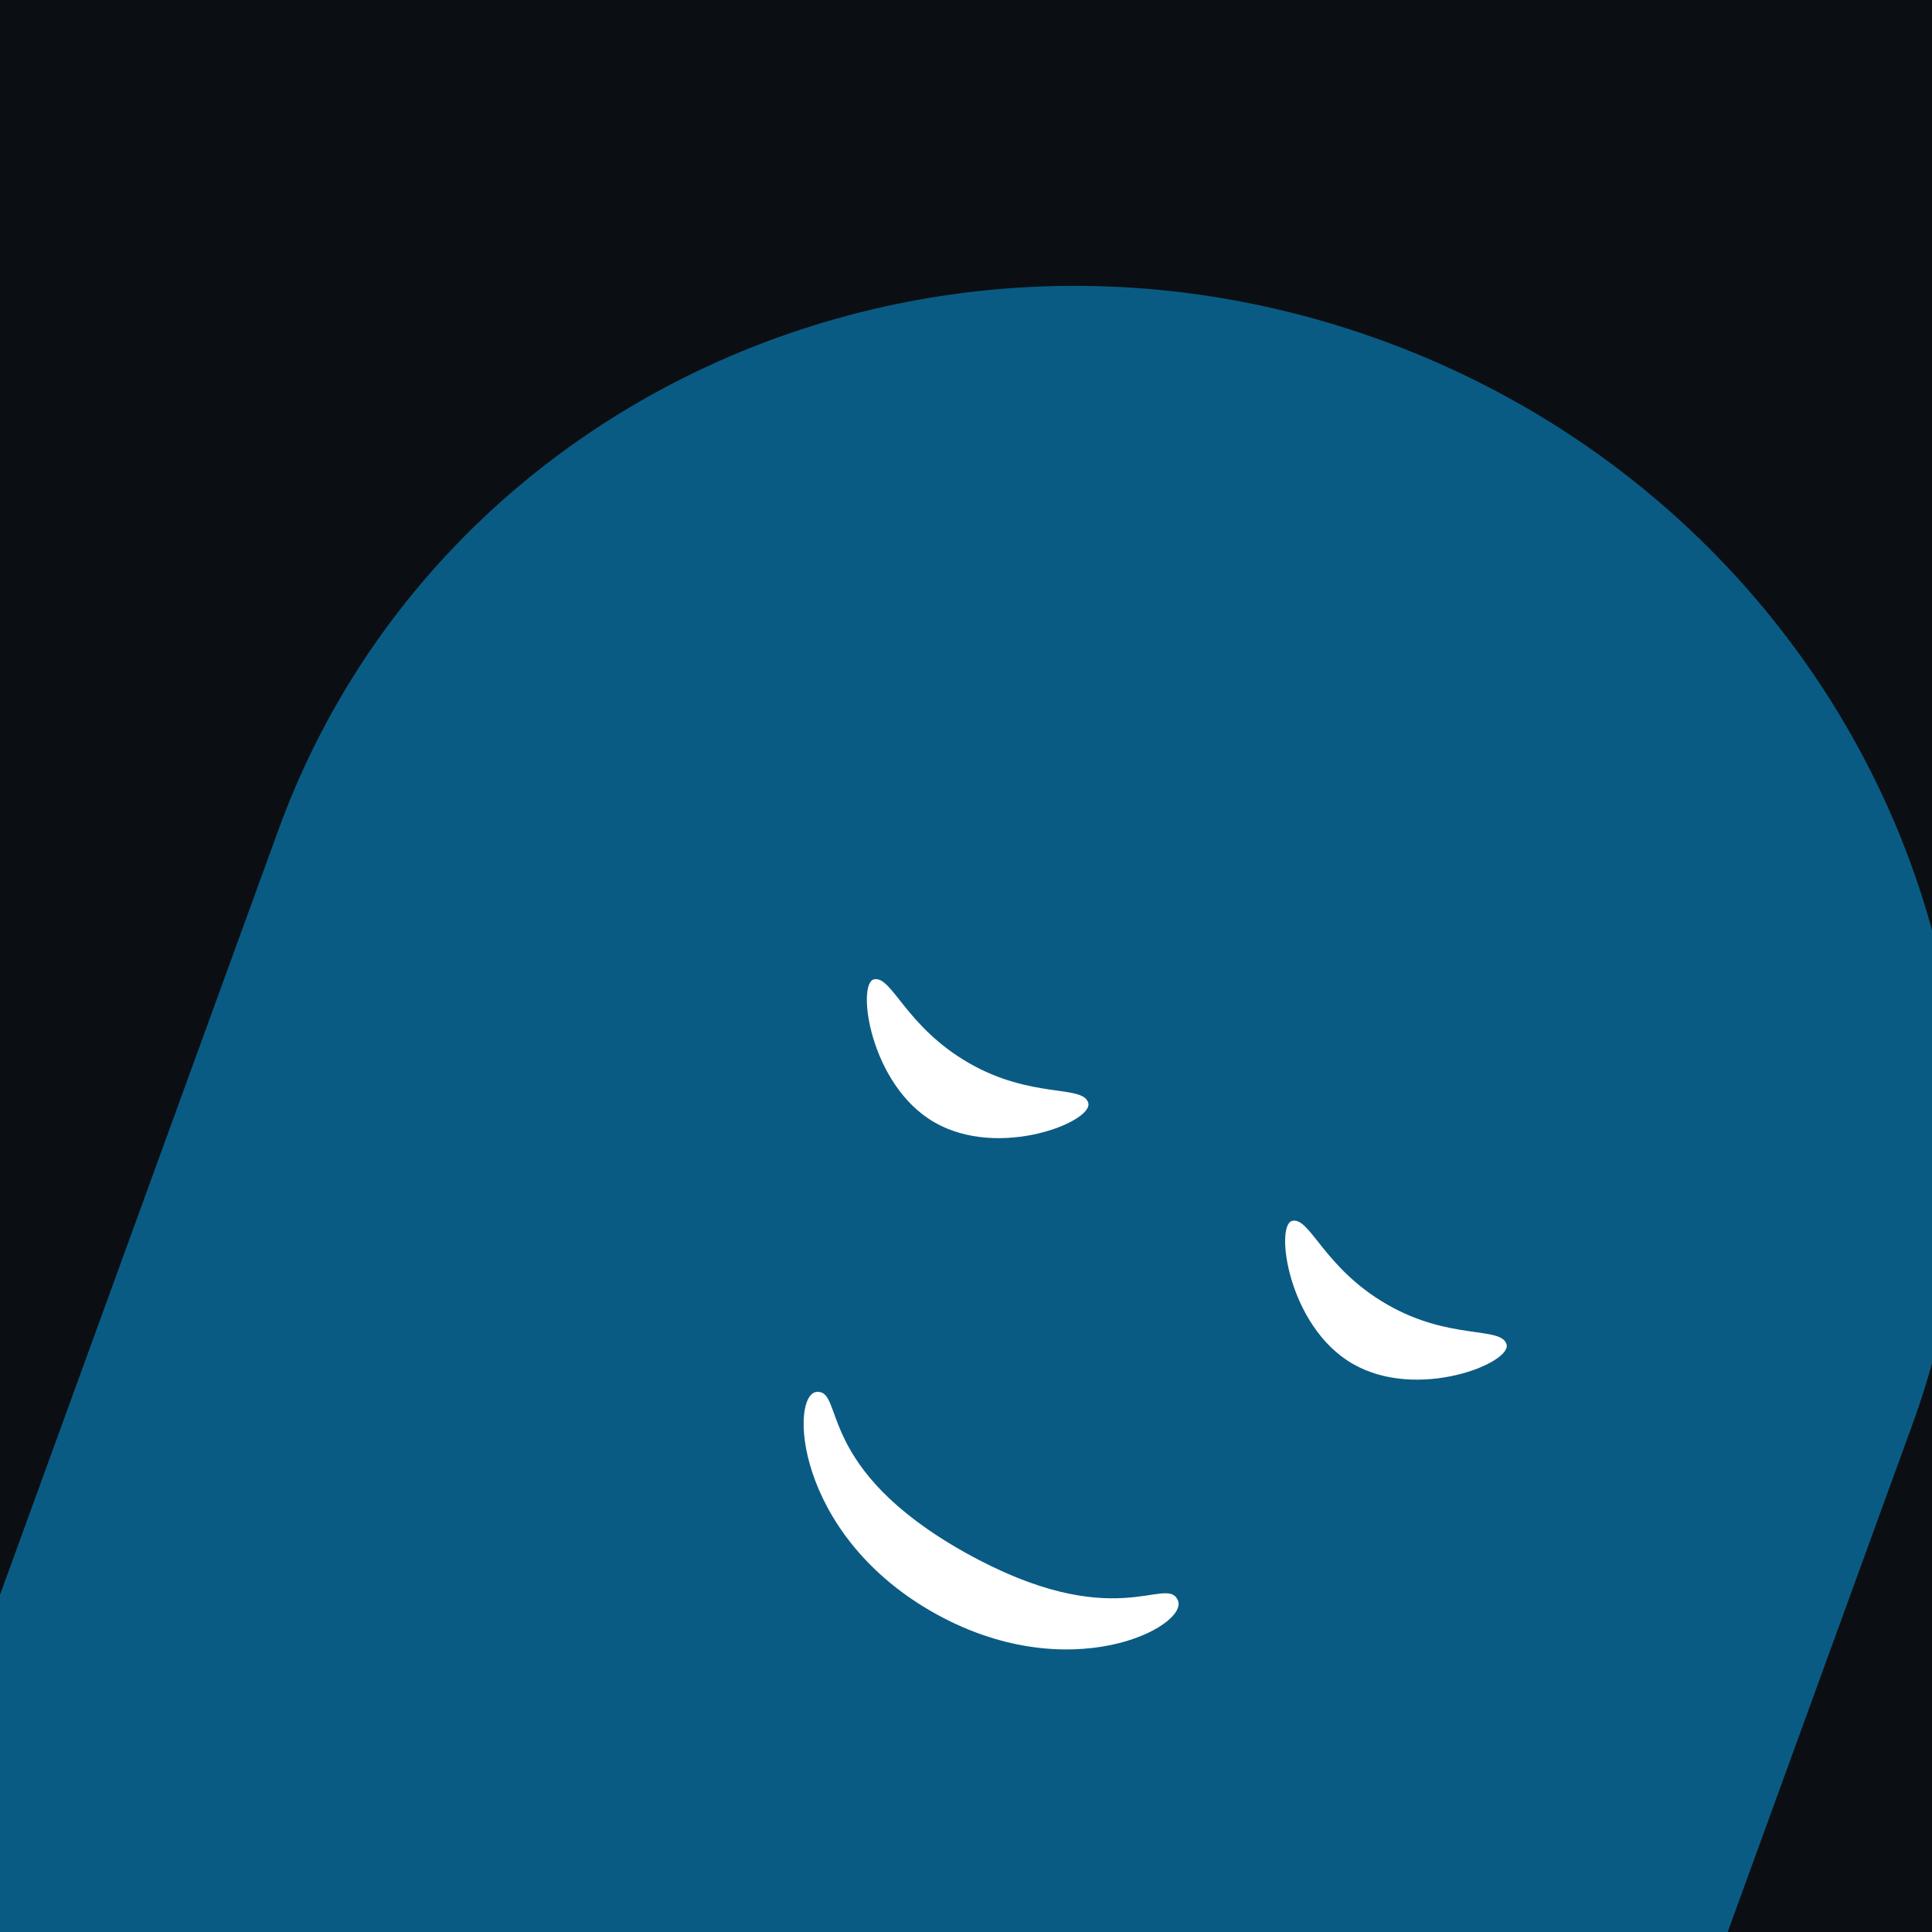
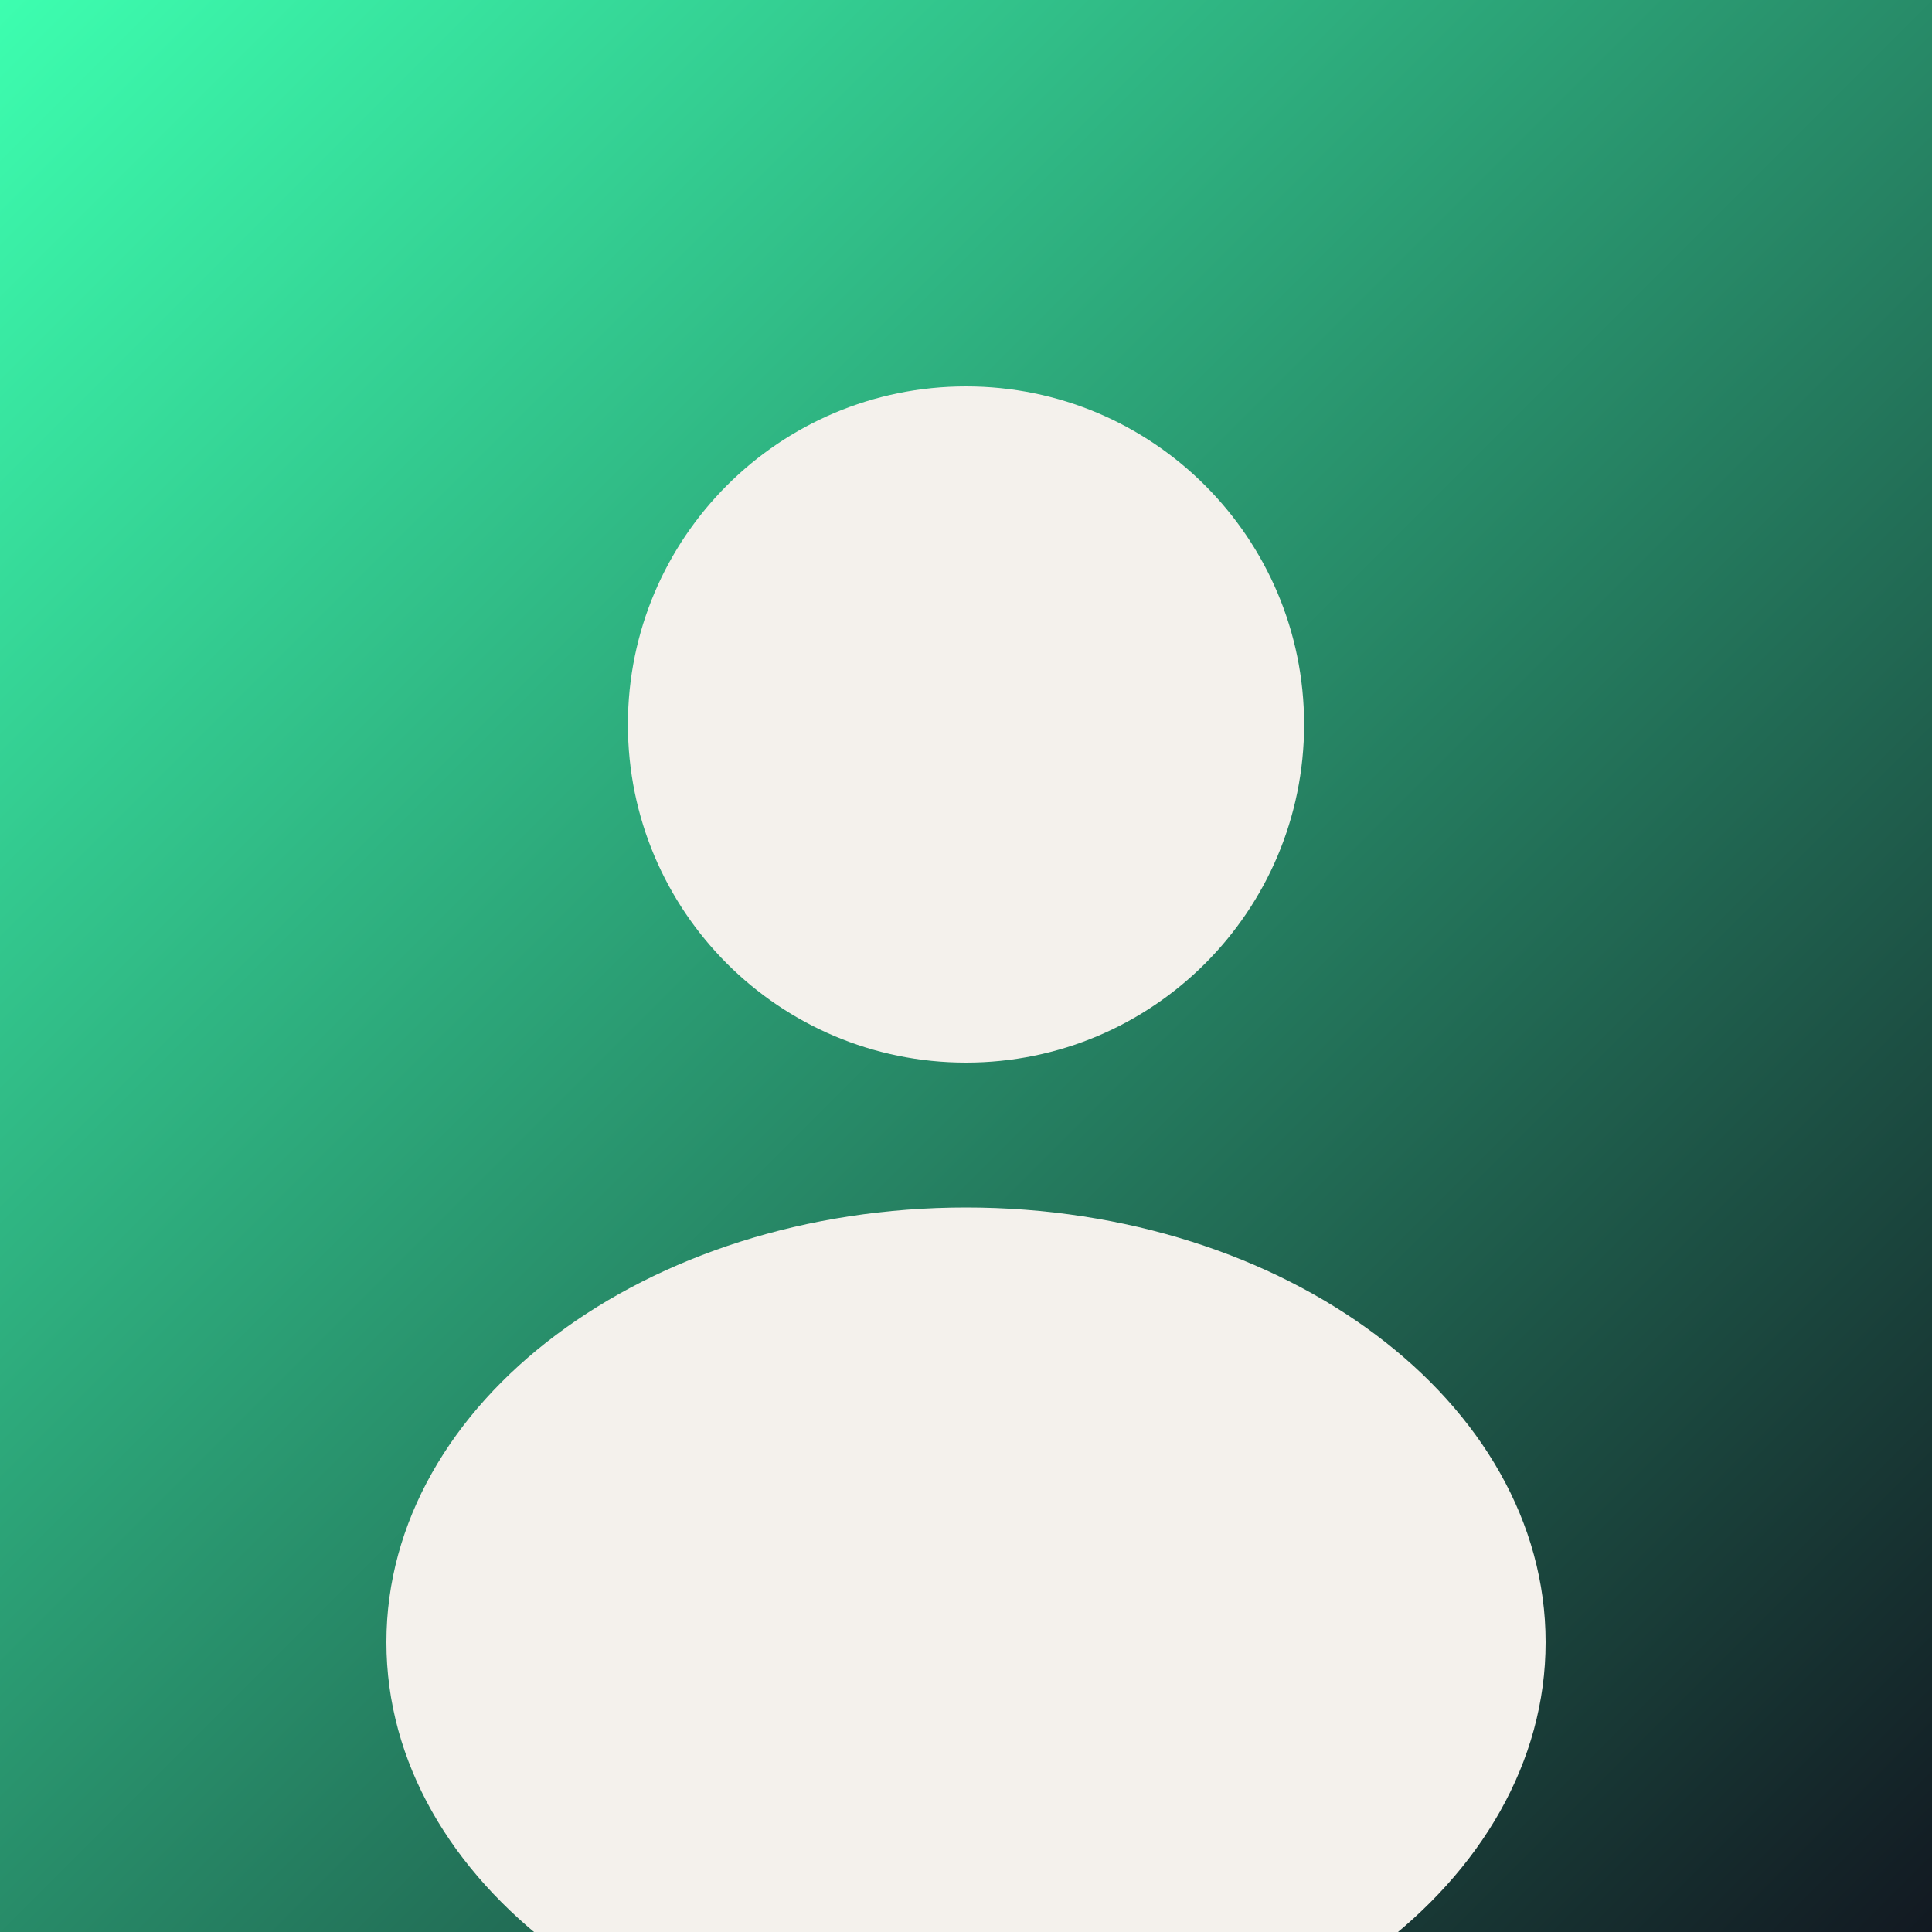
- <svg xmlns="http://www.w3.org/2000/svg" viewBox="0 0 100 100" fill="none" shape-rendering="auto">
-   <mask id="mask_a1">
-     <rect width="100" height="100" rx="0" ry="0" x="0" y="0" fill="#fff" />
-   </mask>
-   <g mask="url(#mask_a1)">
-     <rect fill="#0b0f14" width="100" height="100" x="0" y="0" />
-     <g transform="translate(1, 4) rotate(20 50 70)">
-       <path d="M95 53.33C95 29.4 74.85 10 50 10S5 29.4 5 53.33V140h90V53.33Z" fill="#0a5b83" />
-       <g transform="translate(29 33)">
-         <g transform="translate(3, 12) rotate(10 21 21)">
-           <g transform="translate(0 3)">
-             <path d="M8.5 10c-3.88 0-7.11-4.23-6.4-4.85.71-.62 2.63 1.3 6.4 1.3 3.77 0 5.69-2 6.4-1.3S12.38 10 8.5 10ZM33.5 10c-3.88 0-7.11-4.23-6.4-4.85.71-.62 2.63 1.3 6.4 1.3 3.77 0 5.69-2 6.4-1.3S37.38 10 33.5 10Z" fill="#ffffff" />
-           </g>
-           <g transform="translate(6 25)">
-             <path d="M15 10C6.79 10 3.02 3.88 4.22 3.12 5.42 2.35 6.1 6.6 15 6.49c8.9-.12 9.58-4.23 10.78-3.37C26.98 3.98 23.21 10 15 10Z" fill="#ffffff" />
-           </g>
-         </g>
-       </g>
-     </g>
-   </g>
+ <svg xmlns="http://www.w3.org/2000/svg" viewBox="0 0 80 80">
+   <defs>
+     <linearGradient id="g" x1="0" y1="0" x2="1" y2="1">
+       <stop offset="0" stop-color="#3dffb0" />
+       <stop offset="1" stop-color="#121821" />
+     </linearGradient>
+   </defs>
+   <rect width="80" height="80" fill="url(#g)" />
+   <circle cx="40" cy="30" r="14" fill="#f4f1ec" />
+   <ellipse cx="40" cy="68" rx="24" ry="18" fill="#f4f1ec" />
</svg>
